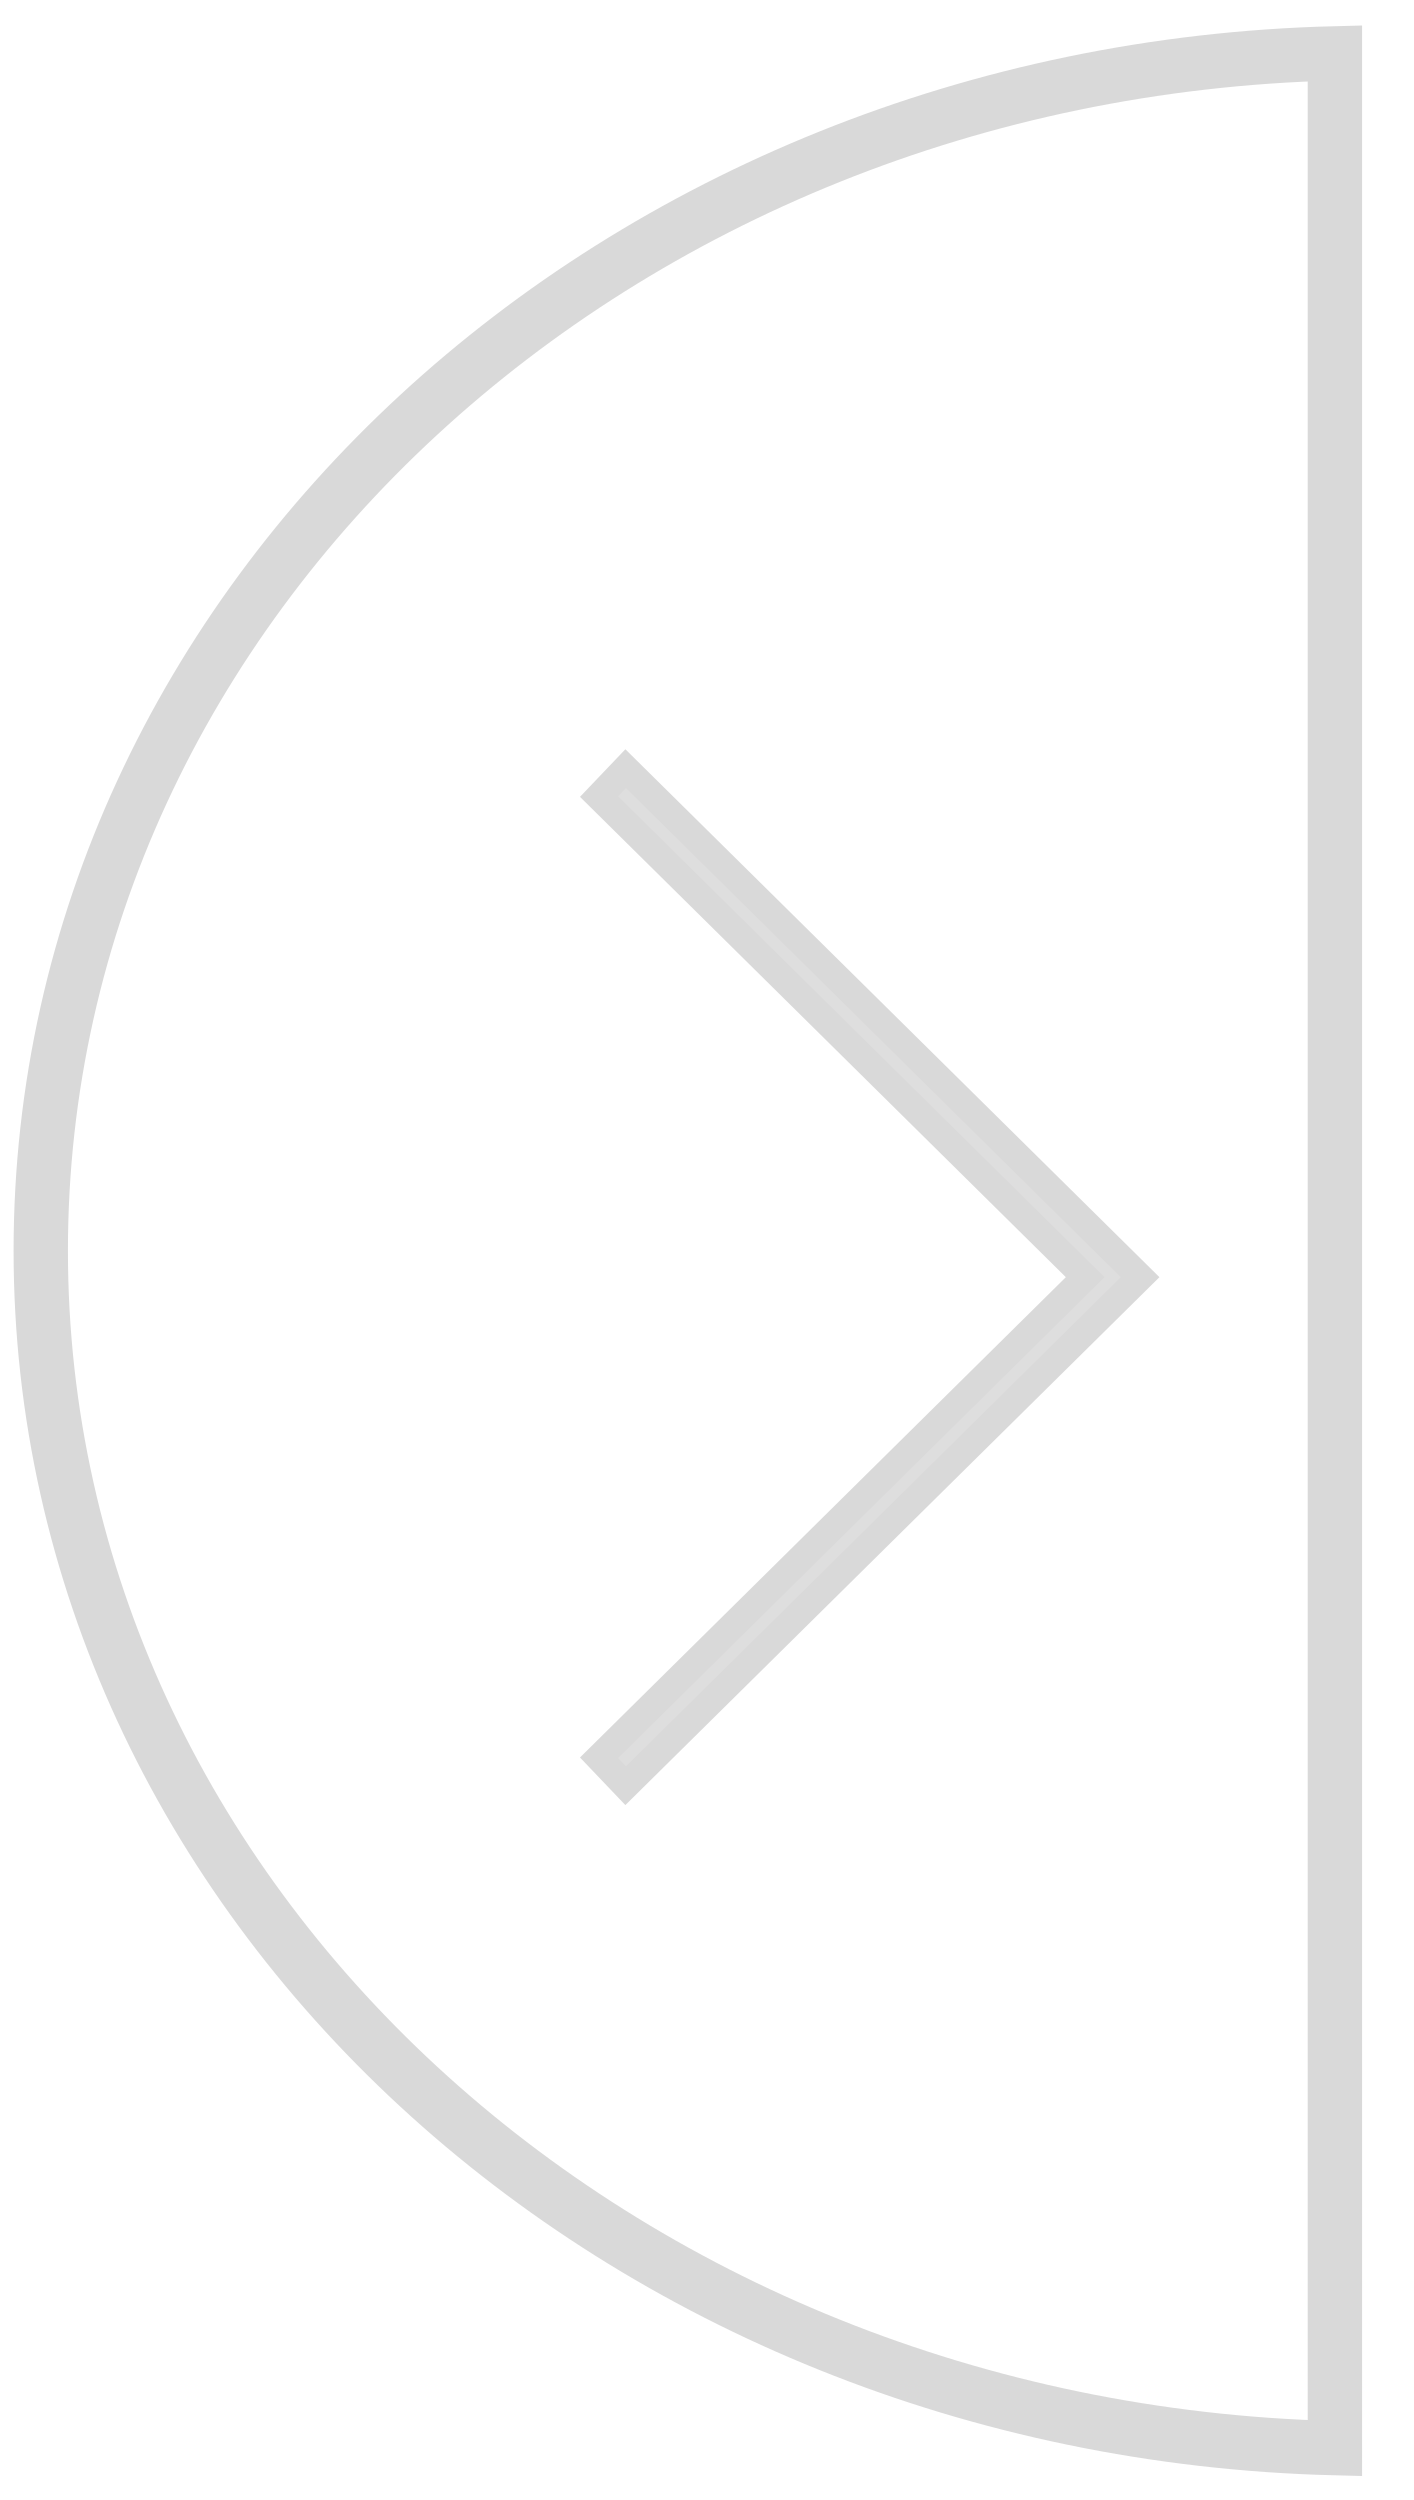
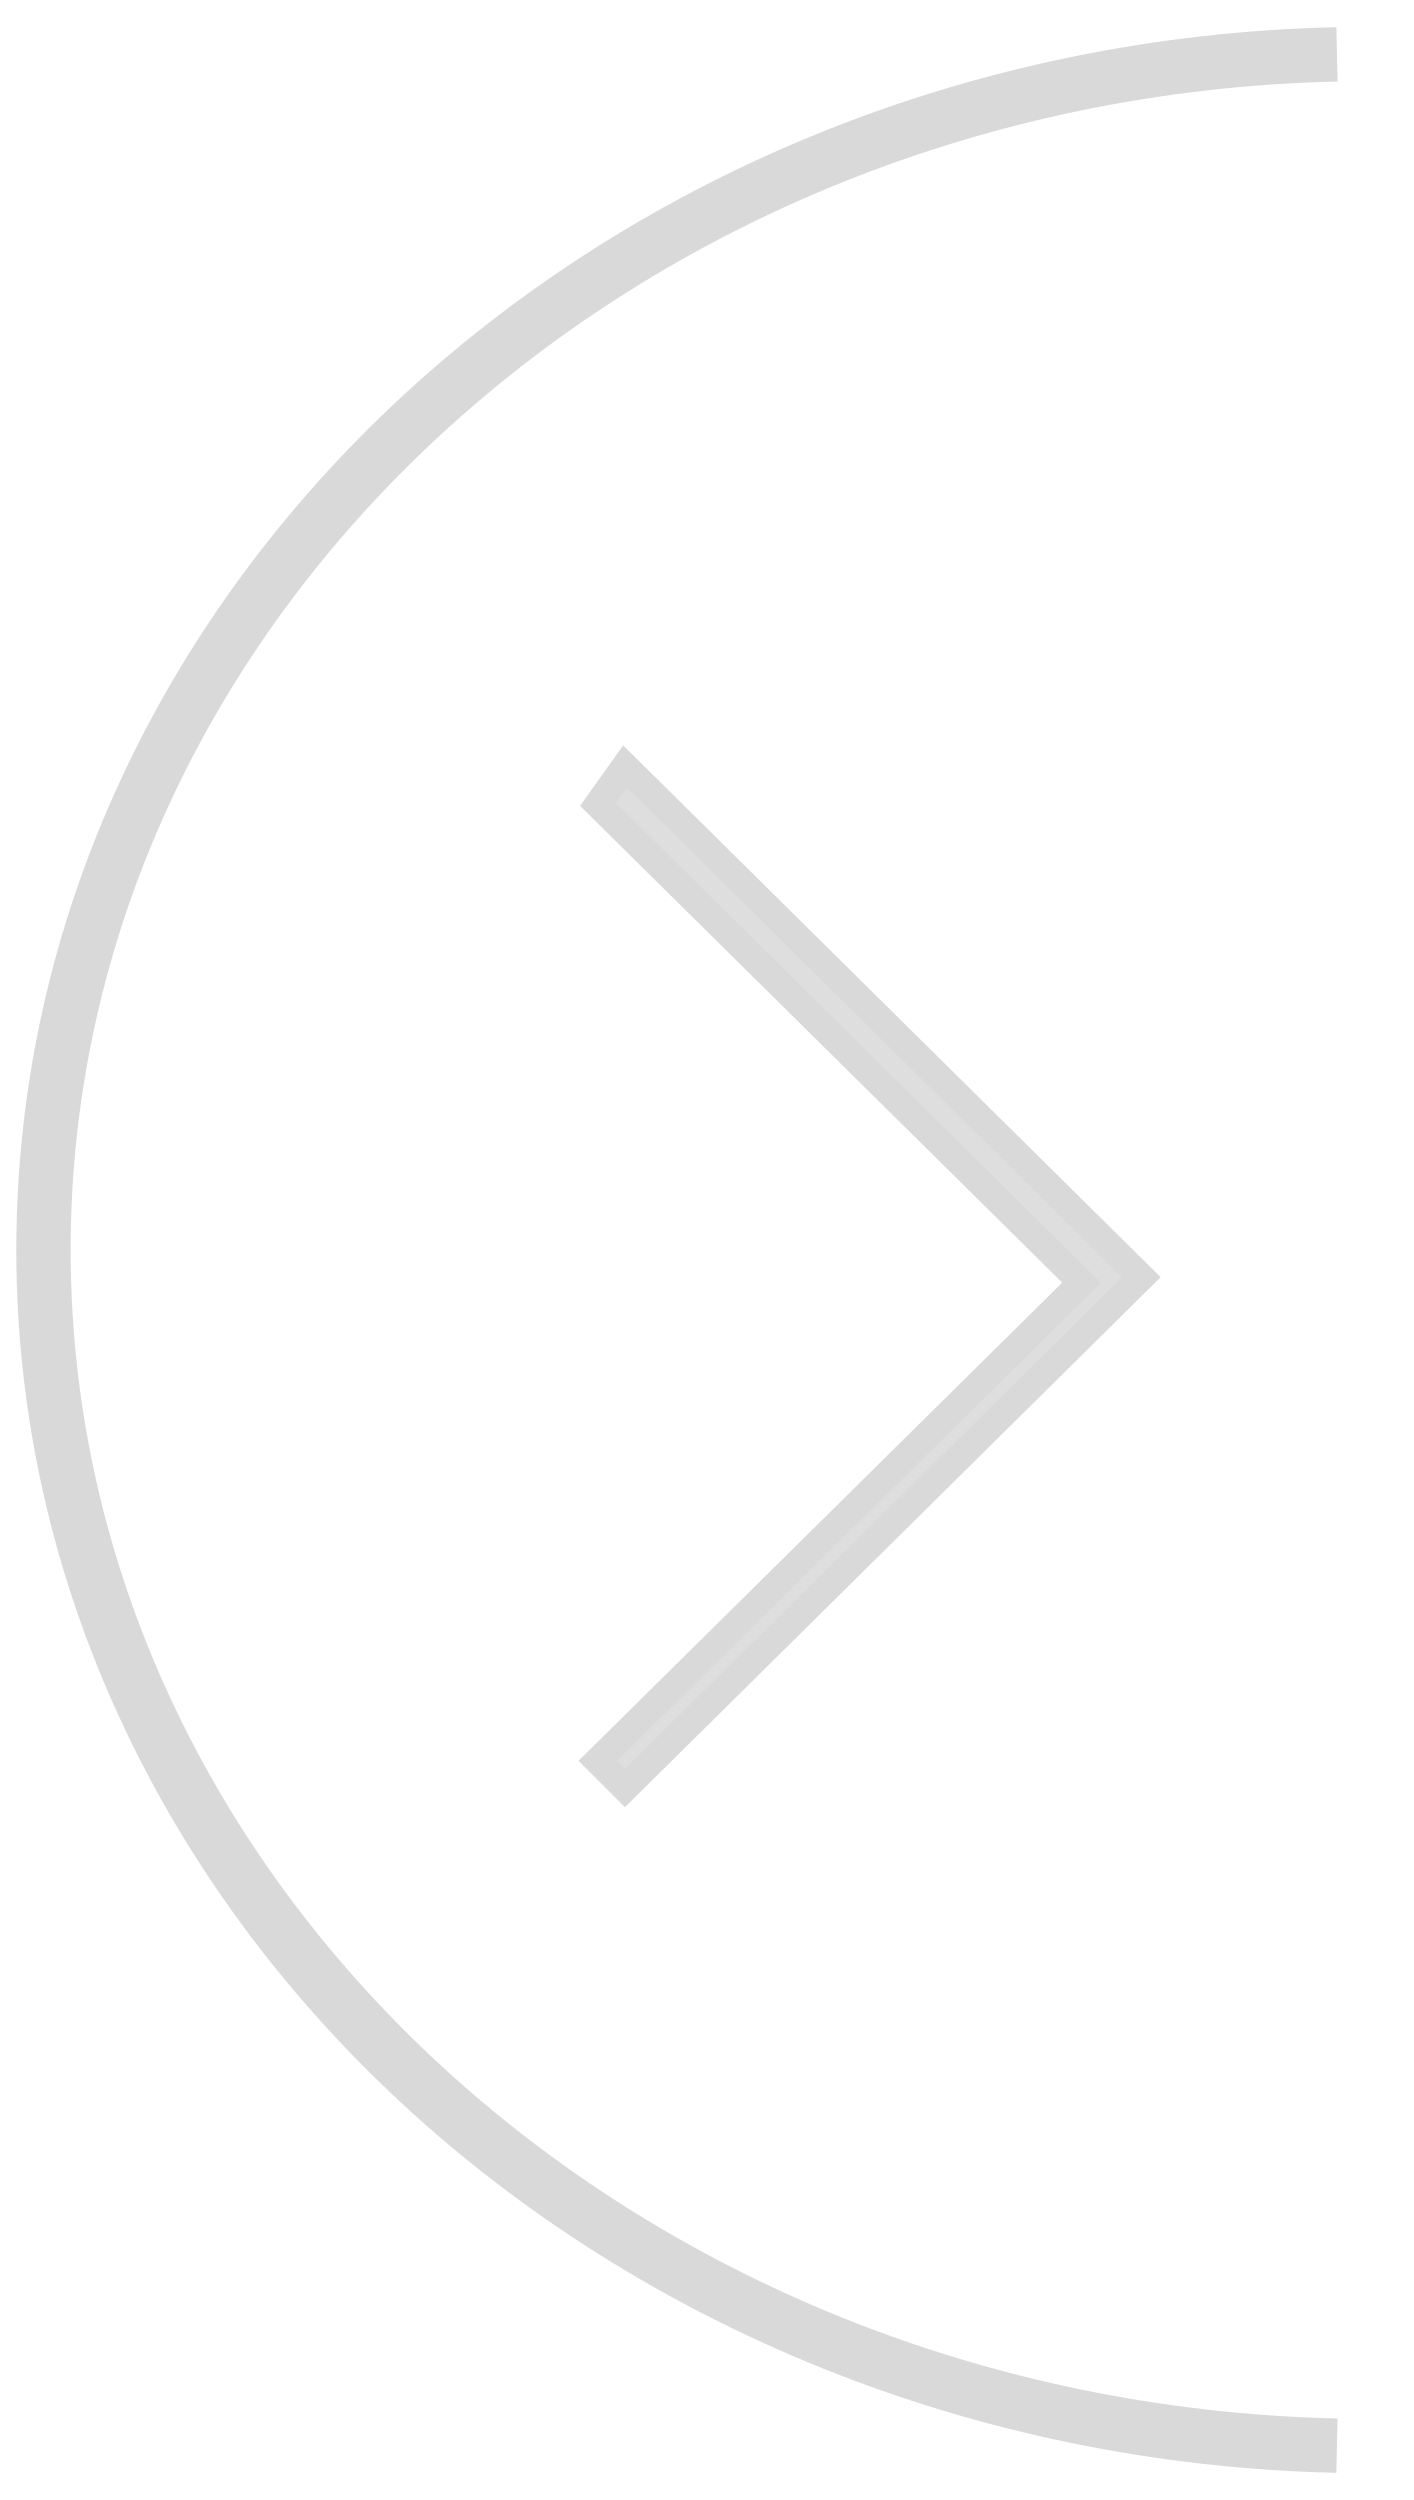
- <svg xmlns="http://www.w3.org/2000/svg" width="26px" height="46px" viewBox="0 0 26 46" version="1.1">
-   <defs />
-   <g id="Page-1" stroke="none" stroke-width="1" fill="none" fill-rule="evenodd">
-     <g id="Oval-50-+-Line-+-arrow395" stroke="#000000" opacity="0.15">
-       <path d="M24.562,0.982 C11.348,1.315 0.75,11.052 0.75,23.014 C0.75,34.976 11.348,44.713 24.562,45.046 L24.562,0.982 Z" id="Oval-50" />
-       <g id="arrow395" transform="translate(16, 23.5) rotate(-180) translate(-16, -23.5) translate(11, 14)" stroke-width="0.5" fill="#231F20">
-         <path d="M9.488,18.857 L0.022,9.5 L9.488,0.143 L9.978,0.657 L1.033,9.5 L9.978,18.343 L9.488,18.857 Z" id="Shape" />
+ <svg xmlns="http://www.w3.org/2000/svg" version="1.1" id="Layer_1" x="0px" y="0px" viewBox="-292 374 26 46" enable-background="new -292 374 26 46" xml:space="preserve">
+   <g id="Page-1">
+     <g id="Oval-50-_x2B_-Line-_x2B_-arrow395" opacity="0.15">
+       <path id="Oval-50" fill="none" stroke="#000000" d="M-267.4,375c-13.2,0.3-23.8,10.1-23.8,22    s10.6,21.7,23.8,22" />
+       <g id="arrow395" transform="translate(16, 23.5) rotate(-180) translate(-16, -23.5) translate(11, 14)">
+         <path id="Shape" fill="#231F20" stroke="#000000" stroke-width="0.5" d="M301.5-355.1l-9.5-9.4l9.5-9.4l0.5,0.5l-8.9,8.8l8.9,8.8     L301.5-355.1z" />
      </g>
    </g>
  </g>
</svg>
